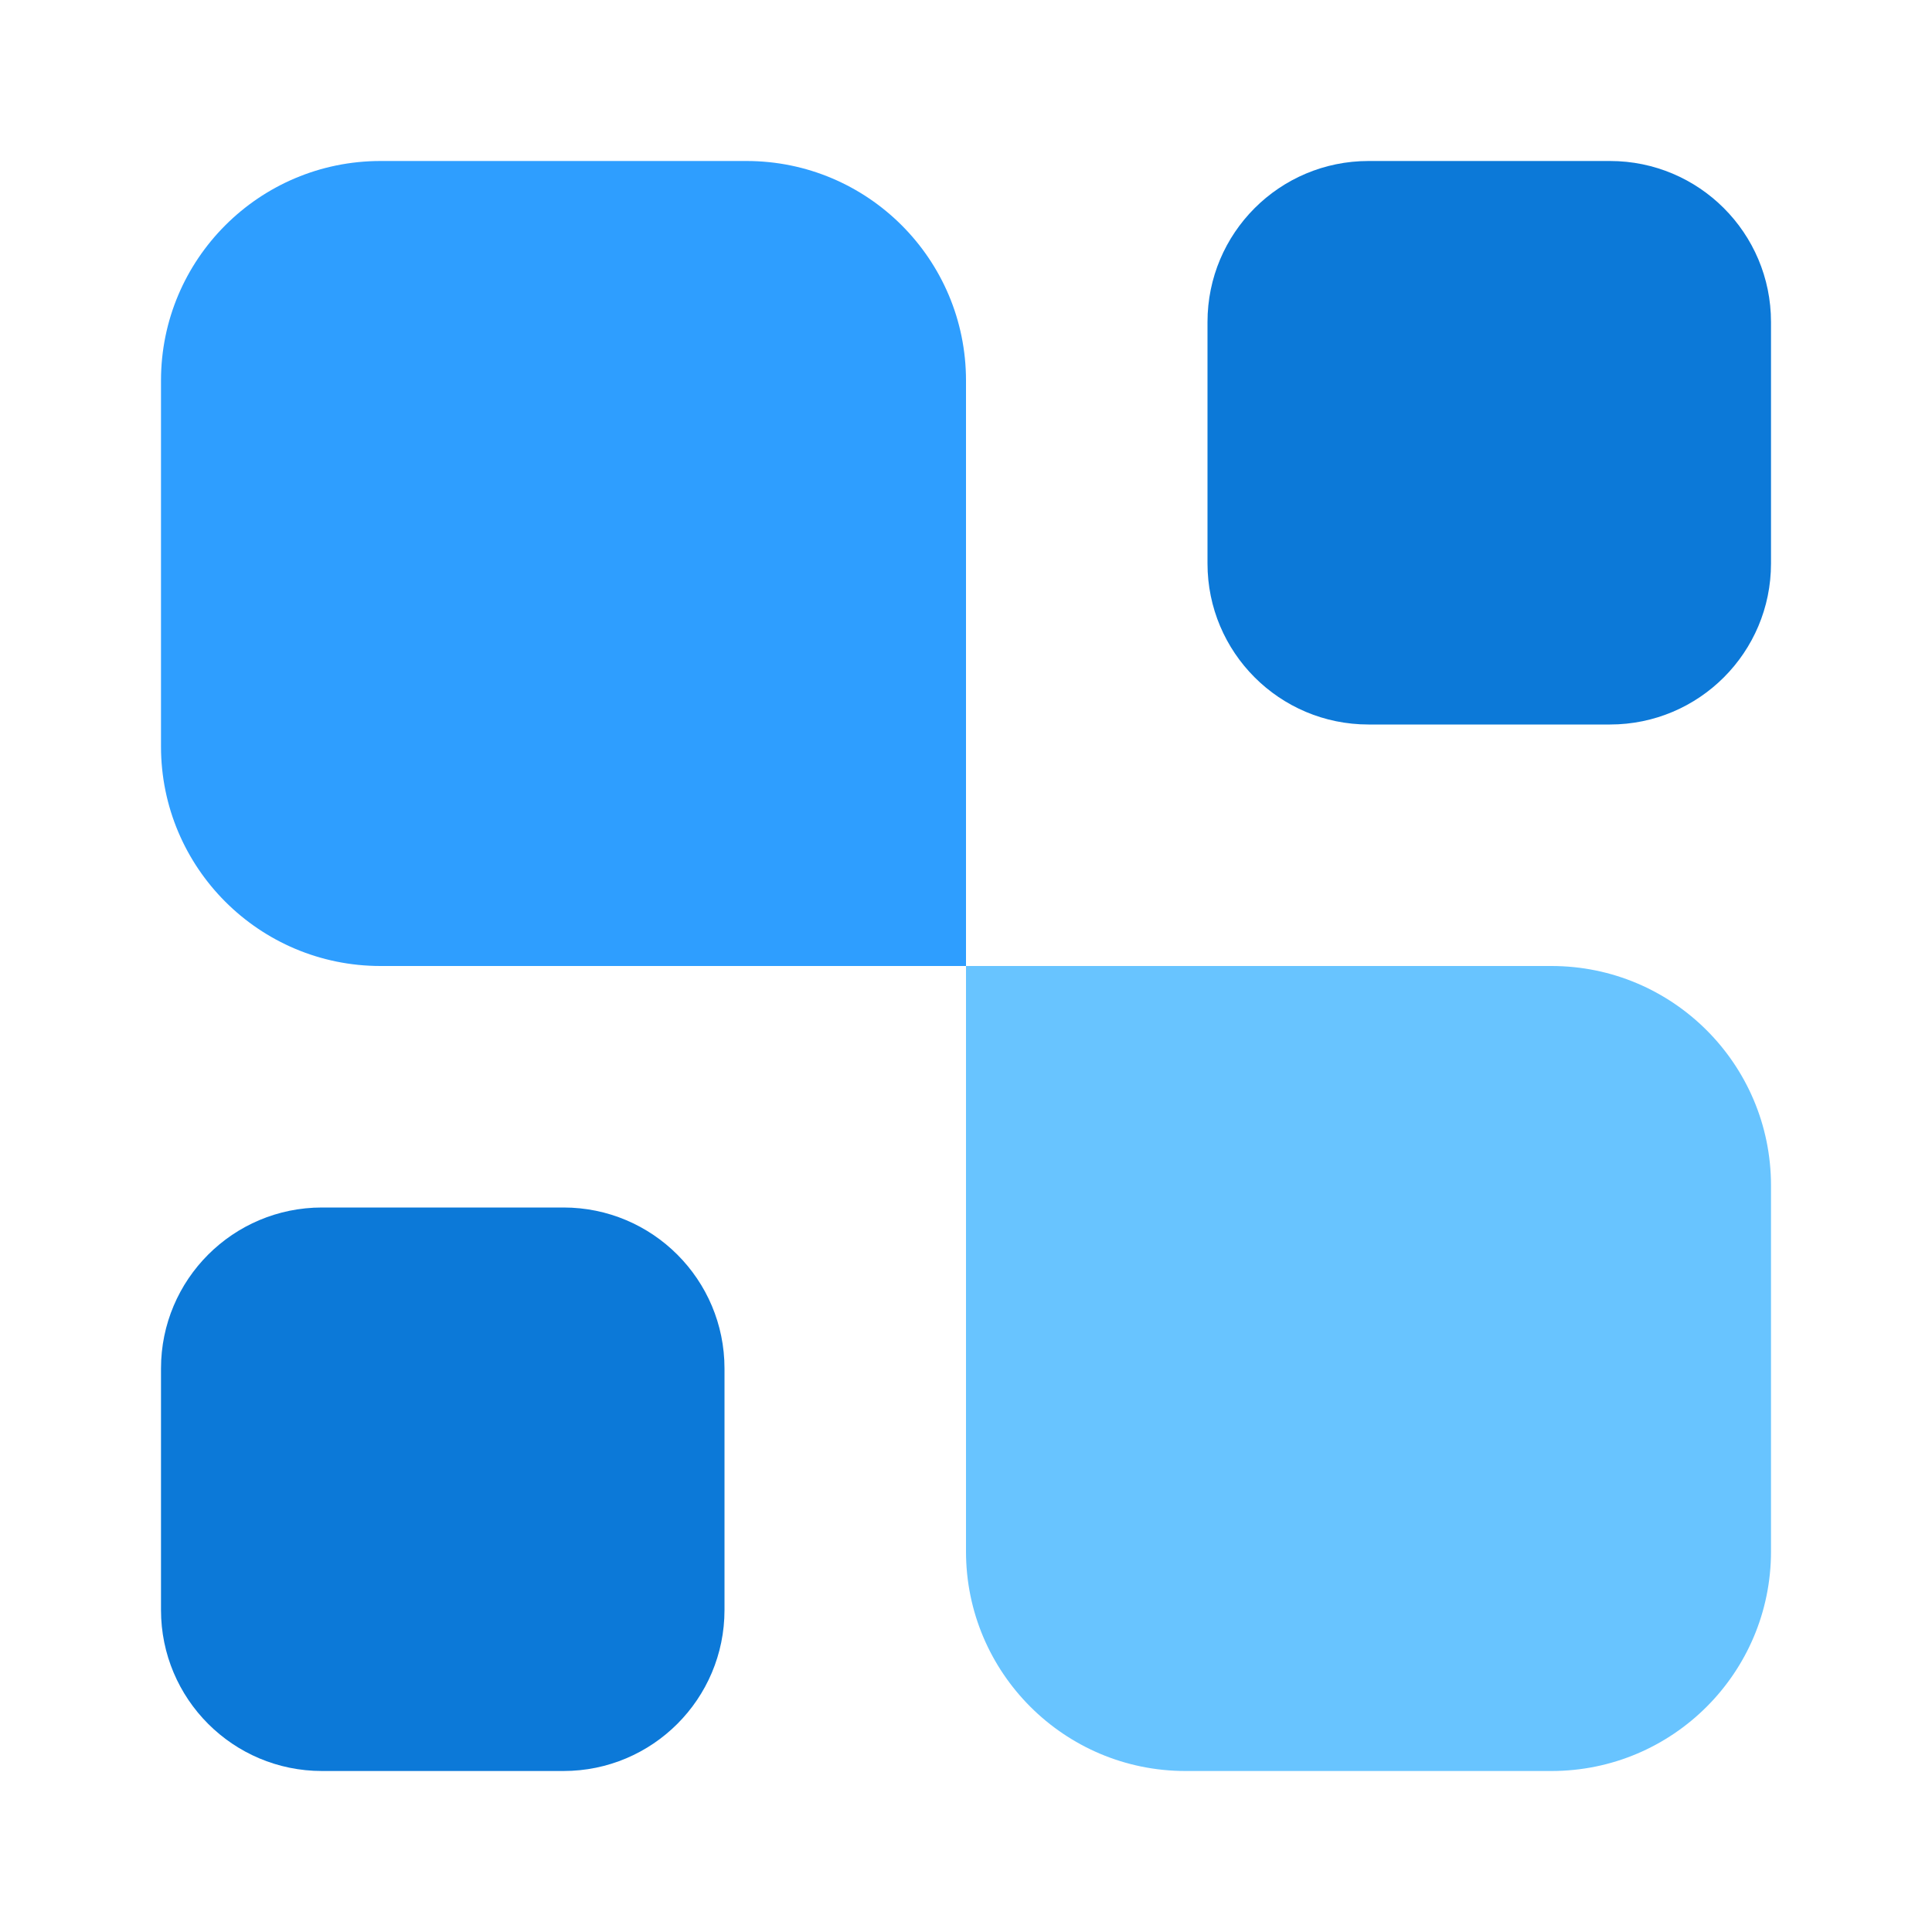
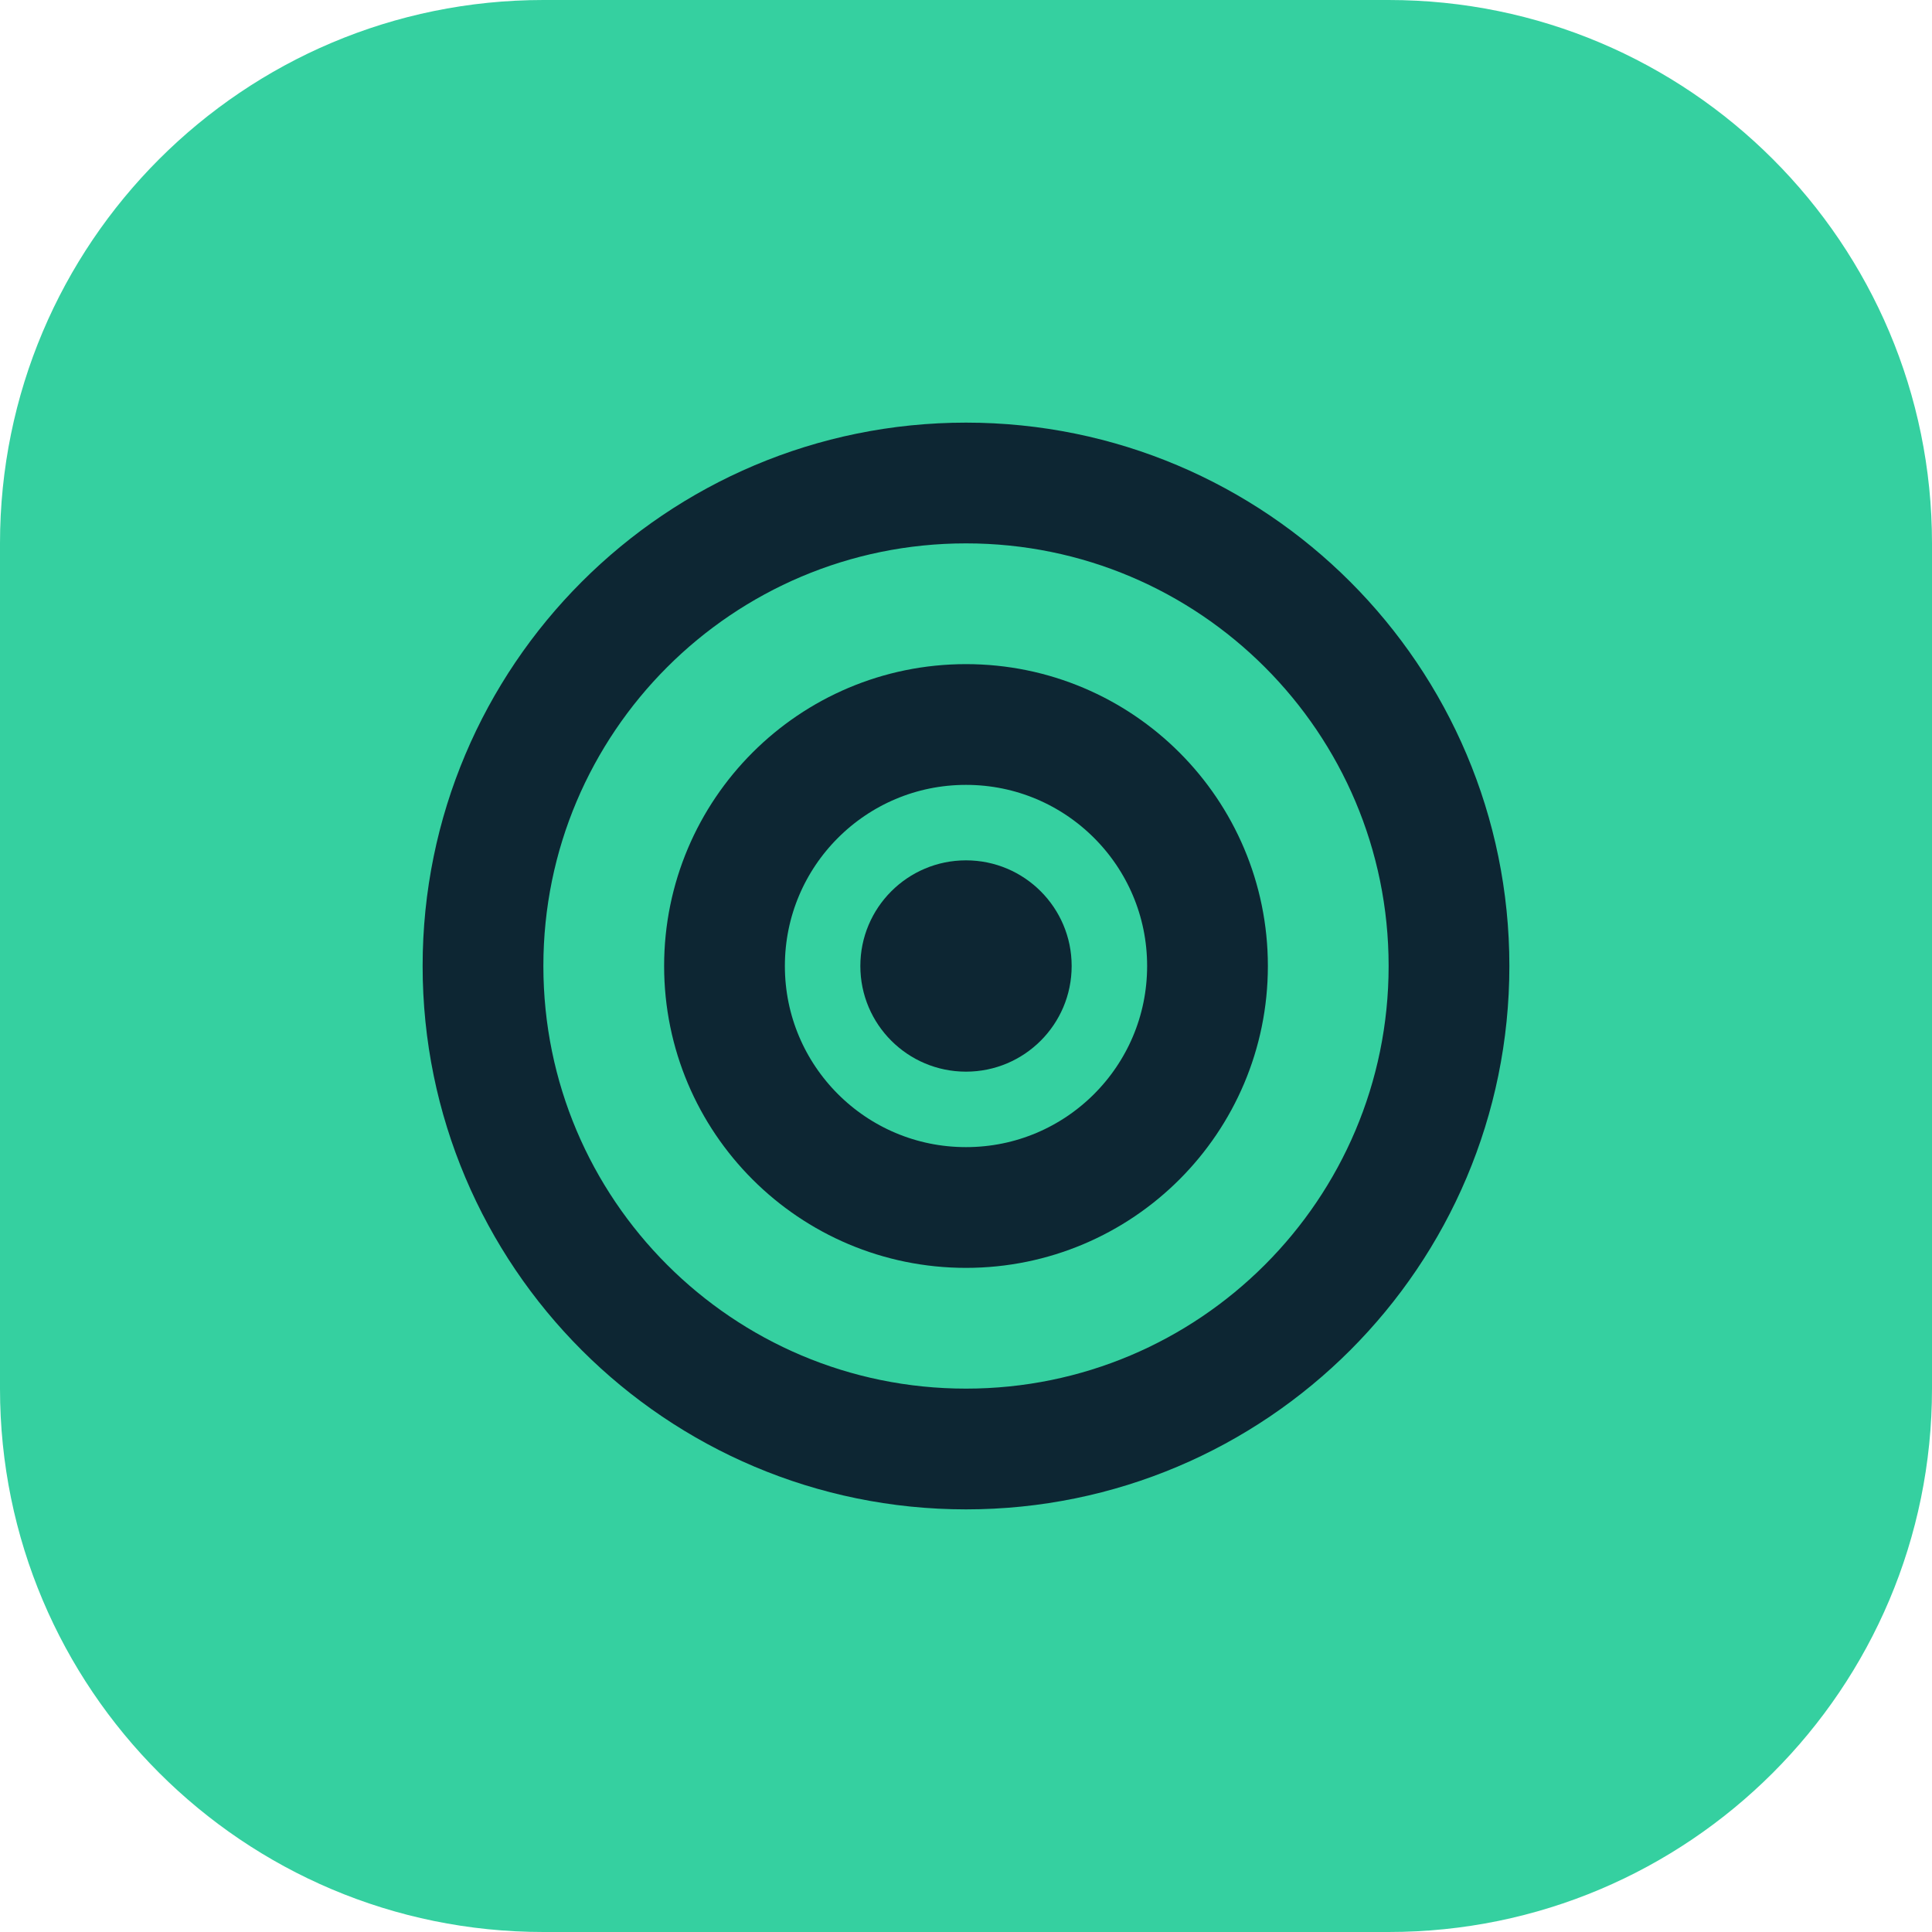
- <svg xmlns="http://www.w3.org/2000/svg" width="24" height="24" viewBox="0 0 24 24" fill="none">
-   <path d="M22 19.273C22 20.779 20.779 22 19.273 22H14.727C13.221 22 12 20.779 12 19.273V12H19.273C20.779 12 22 13.221 22 14.727V19.273Z" fill="#68C4FF" />
-   <path d="M20 2C21.105 2 22 2.895 22 4V7C22 8.105 21.105 9 20 9H17C15.895 9 15 8.105 15 7V4C15 2.895 15.895 2 17 2H20Z" fill="#0C79D8" />
-   <path d="M7 15C8.105 15 9 15.895 9 17V20C9 21.105 8.105 22 7 22H4C2.895 22 2 21.105 2 20V17C2 15.895 2.895 15 4 15H7Z" fill="#0C79D8" />
-   <path d="M12 12H4.727C3.221 12 2 10.779 2 9.273V4.727C2 3.221 3.221 2 4.727 2H9.273C10.779 2 12 3.221 12 4.727V12Z" fill="#2E9EFF" />
+ <svg xmlns="http://www.w3.org/2000/svg" width="32" height="32" viewBox="0 0 32 32" fill="none">
+   <rect width="32" height="32" rx="9" fill="#35D0A0" />
+   <circle cx="16" cy="16" r="8" stroke="#0D2633" stroke-width="2" />
+   <circle cx="16" cy="16" r="4" stroke="#0D2633" stroke-width="2" />
+   <circle cx="16" cy="16" r="1.75" fill="#0D2633" />
</svg>
